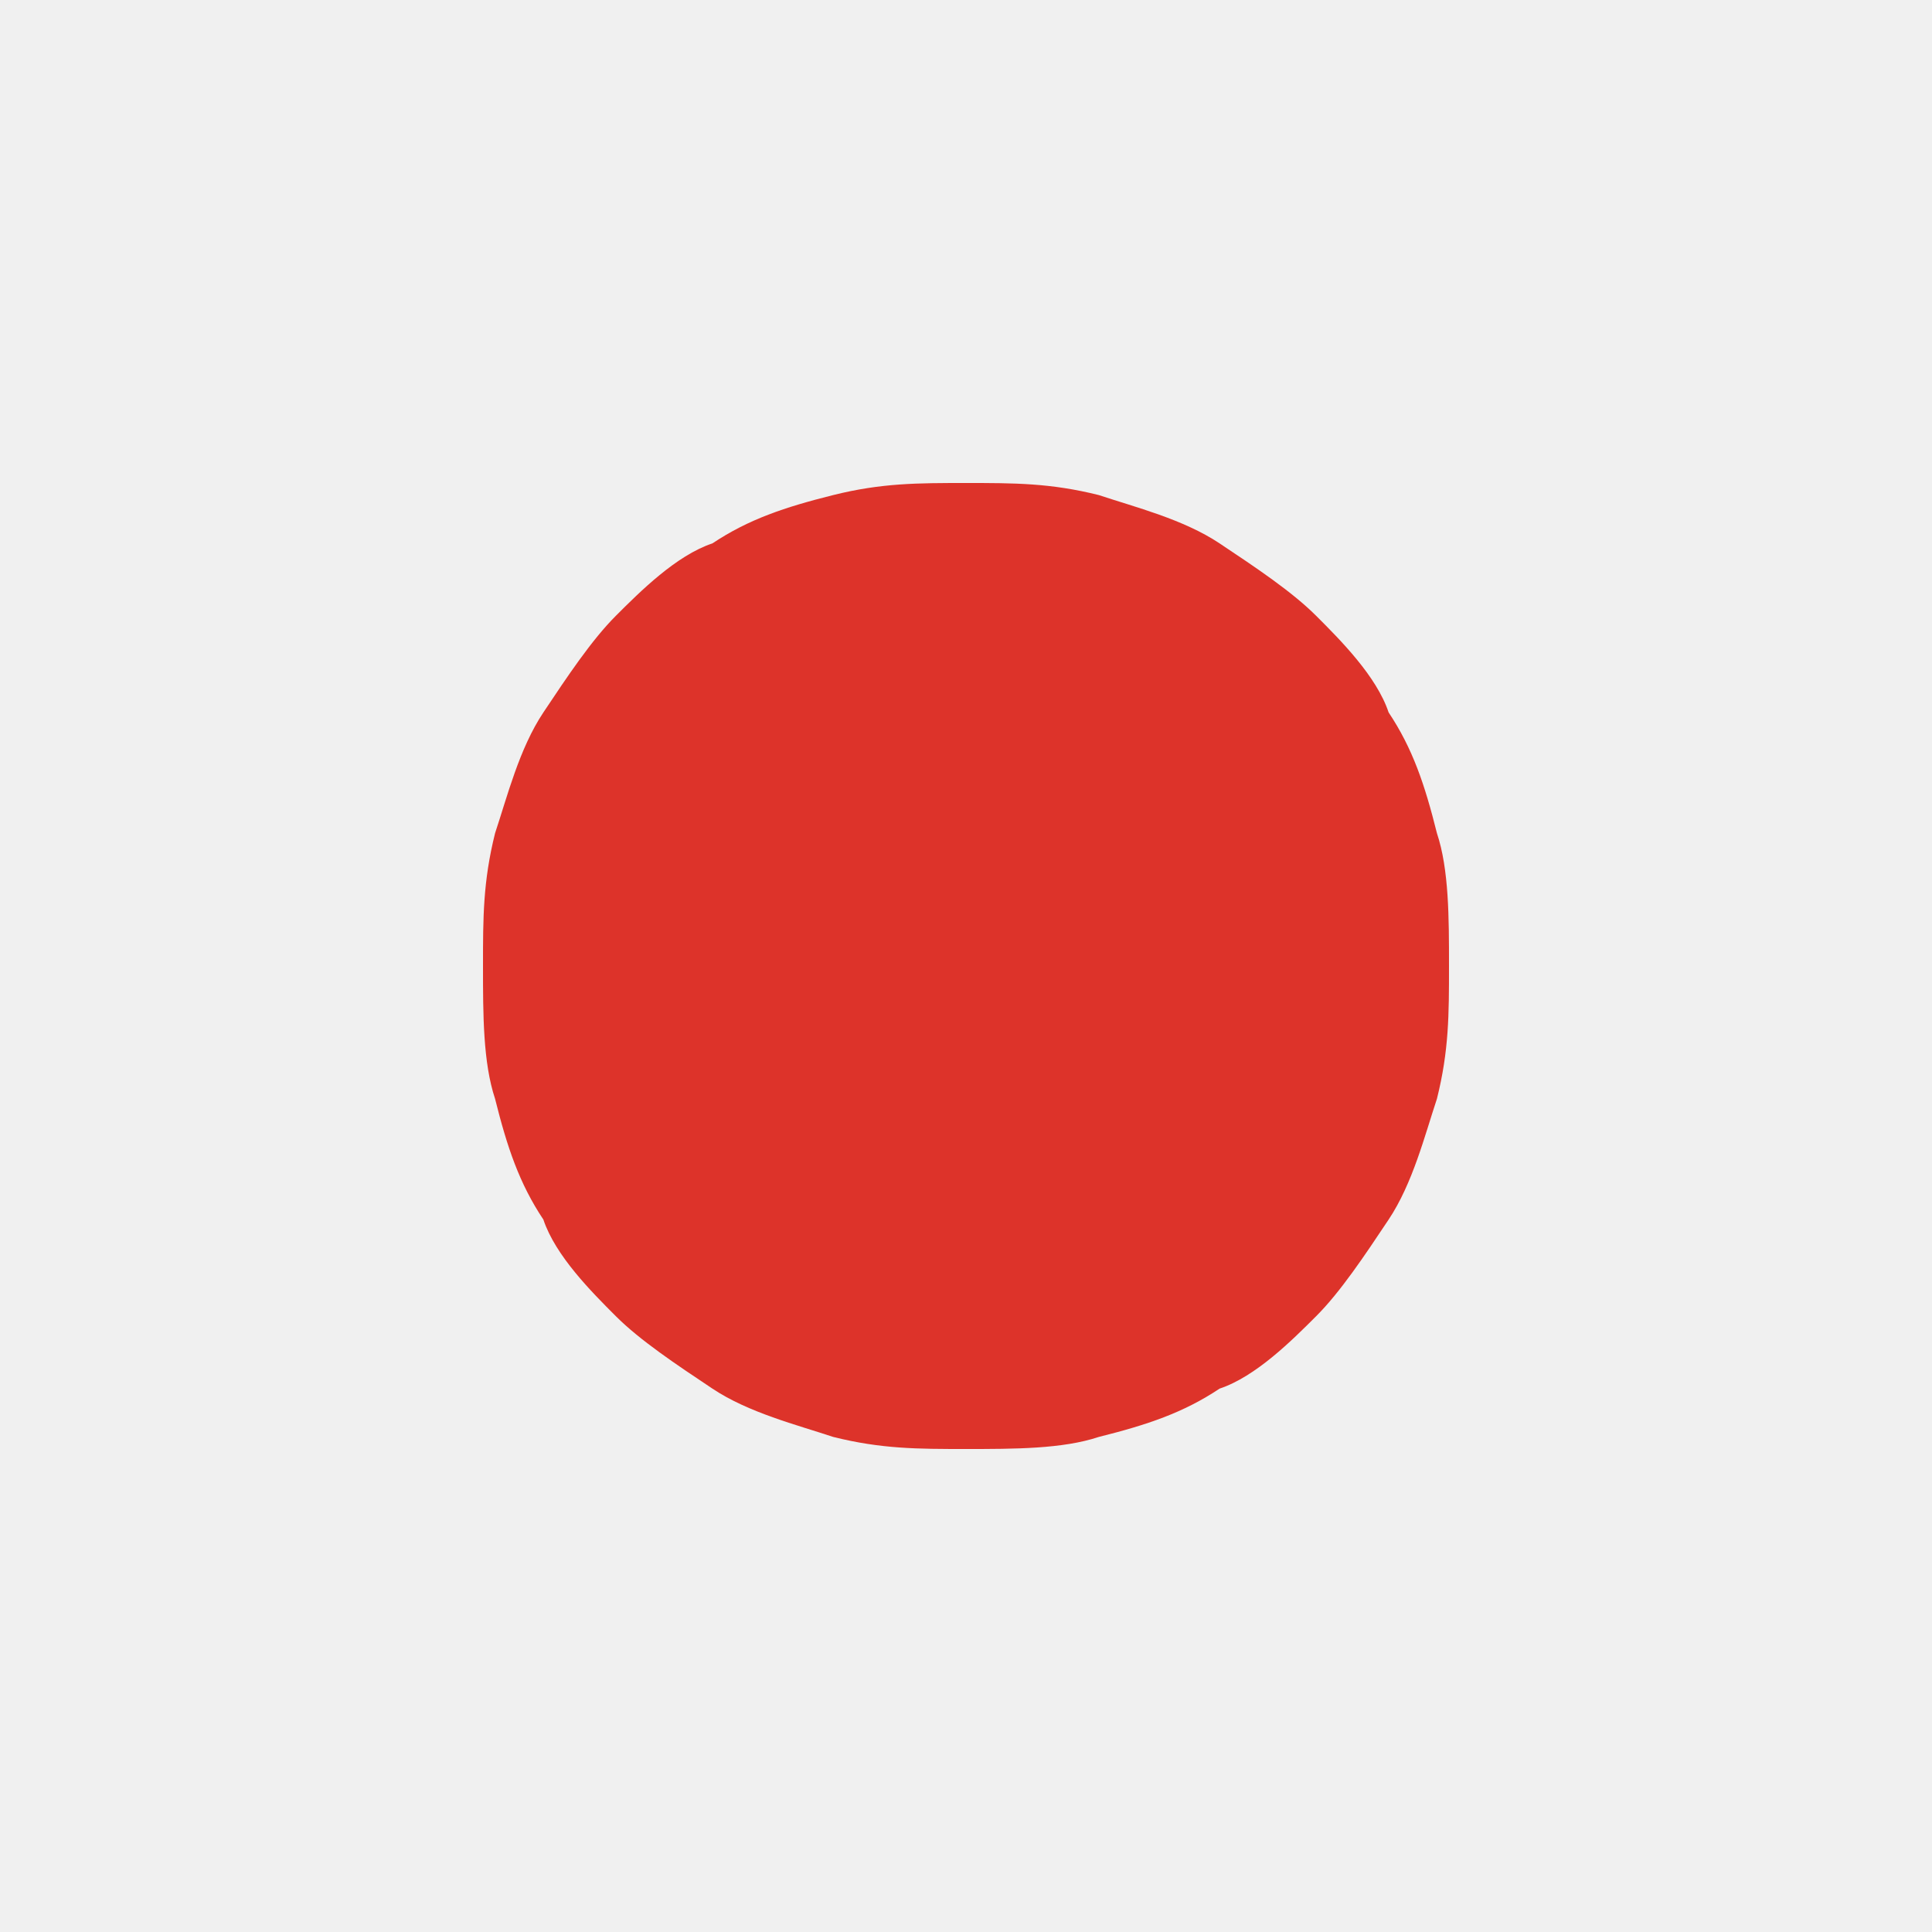
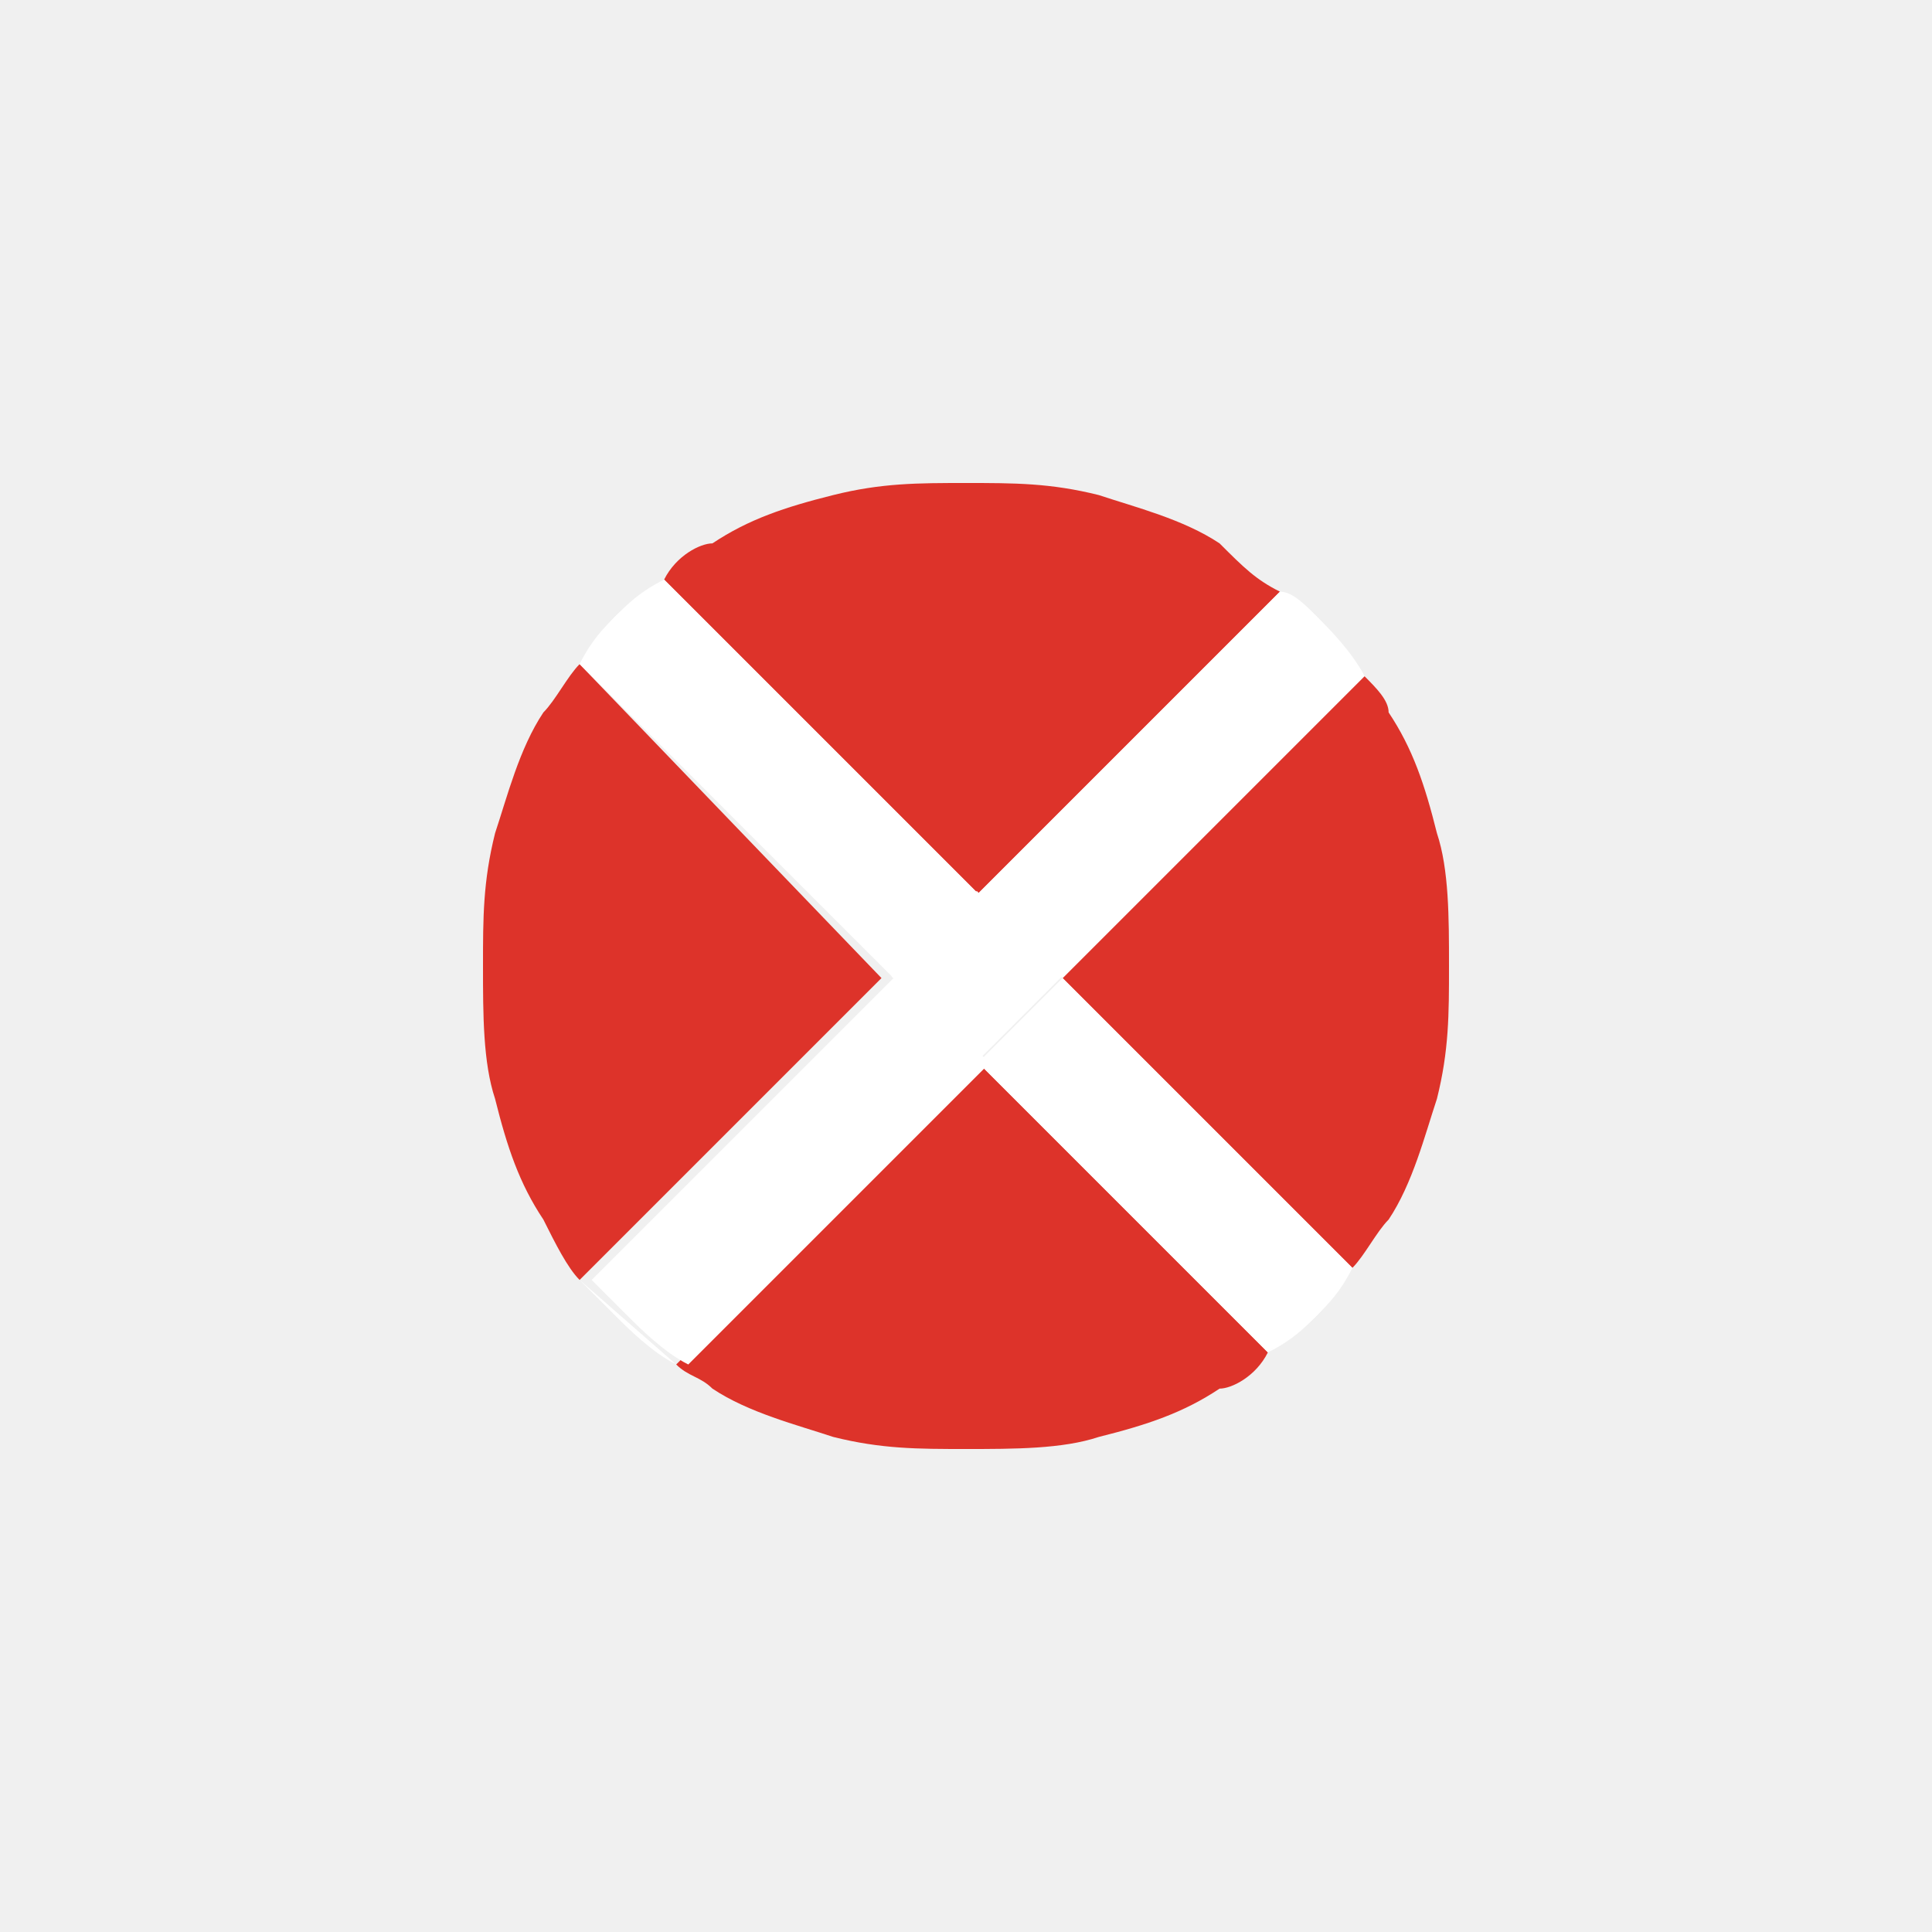
<svg xmlns="http://www.w3.org/2000/svg" version="1.1" id="Layer_1" x="0px" y="0px" viewBox="-297 389 16 16" style="enable-background:new -297 389 16 16;" xml:space="preserve">
  <style type="text/css">
	.st0{fill:#DD332A;}
+ 	.st1{fill:#FFFFFF;}
</style>
-   <path class="st0" d="M-289,393c0.4,0,0.7,0,1.1,0.1c0.3,0.1,0.7,0.2,1,0.4c0.3,0.2,0.6,0.4,0.8,0.6c0.2,0.2,0.5,0.5,0.6,0.8  c0.2,0.3,0.3,0.6,0.4,1c0.1,0.3,0.1,0.7,0.1,1.1s0,0.7-0.1,1.1c-0.1,0.3-0.2,0.7-0.4,1c-0.2,0.3-0.4,0.6-0.6,0.8  c-0.2,0.2-0.5,0.5-0.8,0.6c-0.3,0.2-0.6,0.3-1,0.4c-0.3,0.1-0.7,0.1-1.1,0.1s-0.7,0-1.1-0.1c-0.3-0.1-0.7-0.2-1-0.4  c-0.3-0.2-0.6-0.4-0.8-0.6c-0.2-0.2-0.5-0.5-0.6-0.8c-0.2-0.3-0.3-0.6-0.4-1c-0.1-0.3-0.1-0.7-0.1-1.1s0-0.7,0.1-1.1  c0.1-0.3,0.2-0.7,0.4-1c0.2-0.3,0.4-0.6,0.6-0.8c0.2-0.2,0.5-0.5,0.8-0.6c0.3-0.2,0.6-0.3,1-0.4C-289.7,393-289.4,393-289,393z" />
+   <g>
+     <path class="st0" d="M-286.4,393.9c-0.2-0.1-0.3-0.2-0.5-0.4c-0.3-0.2-0.7-0.3-1-0.4c-0.4-0.1-0.7-0.1-1.1-0.1   c-0.4,0-0.7,0-1.1,0.1c-0.4,0.1-0.7,0.2-1,0.4c-0.1,0-0.3,0.1-0.4,0.3l2.6,2.6L-286.4,393.9z" />
+     <path class="st0" d="M-291.4,400.3c0.1,0.1,0.2,0.1,0.3,0.2c0.3,0.2,0.7,0.3,1,0.4c0.4,0.1,0.7,0.1,1.1,0.1c0.4,0,0.8,0,1.1-0.1   c0.4-0.1,0.7-0.2,1-0.4c0.1,0,0.3-0.1,0.4-0.3l-2.4-2.4L-291.4,400.3z" />
+     <path class="st0" d="M-285.1,398.1c0.1-0.4,0.1-0.7,0.1-1.1c0-0.4,0-0.8-0.1-1.1c-0.1-0.4-0.2-0.7-0.4-1c0-0.1-0.1-0.2-0.2-0.3   l-2.5,2.5l2.4,2.4c0.1-0.1,0.2-0.3,0.3-0.4C-285.3,398.8-285.2,398.4-285.1,398.1z" />
+     <path class="st0" d="M-292.2,394.5c-0.1,0.1-0.2,0.3-0.3,0.4c-0.2,0.3-0.3,0.7-0.4,1c-0.1,0.4-0.1,0.7-0.1,1.1c0,0.4,0,0.8,0.1,1.1   c0.1,0.4,0.2,0.7,0.4,1c0.1,0.2,0.2,0.4,0.3,0.5l2.5-2.5L-292.2,394.5z" />
+     <path class="st1" d="M-292.2,394.5c0.1-0.1,0.2-0.3,0.3-0.4c0.1-0.1,0.2-0.2,0.4-0.3" />
+     <path class="st1" d="M-285.8,399.5c-0.1,0.1-0.2,0.3-0.3,0.4c-0.1,0.1-0.2,0.2-0.4,0.3" />
+     <path class="st1" d="M-288.9,396.4l-2.6-2.6c-0.1,0.1-0.3,0.2-0.4,0.3c-0.1,0.1-0.2,0.2-0.3,0.4l2.6,2.6L-288.9,396.4z" />
+     <path class="st1" d="M-288.9,397.8l2.4,2.4c0.1-0.1,0.3-0.2,0.4-0.3c0.1-0.1,0.2-0.2,0.3-0.4l-2.4-2.4L-288.9,397.8z" />
+     <path class="st1" d="M-286.4,393.9c0.1,0.1,0.2,0.2,0.3,0.2c0.1,0.1,0.3,0.3,0.4,0.5" />
+     <path class="st1" d="M-291.4,400.3c-0.2-0.1-0.4-0.3-0.5-0.4c-0.1-0.1-0.2-0.2-0.3-0.3" />
+     <path class="st1" d="M-289.6,397.1l-2.5,2.5c0.1,0.1,0.2,0.2,0.3,0.3c0.1,0.1,0.3,0.3,0.5,0.4l2.5-2.5L-289.6,397.1z" />
+     <path class="st1" d="M-288.2,397.1l2.5-2.5c-0.1-0.2-0.3-0.3-0.4-0.5c-0.1-0.1-0.2-0.2-0.3-0.2l-2.5,2.5L-288.2,397.1z" />
+     <rect x="-289.4" y="396.6" transform="matrix(-0.7071 -0.7071 0.7071 -0.7071 -773.9815 473.5939)" class="st1" width="1" height="1" />
+   </g>
</svg>
